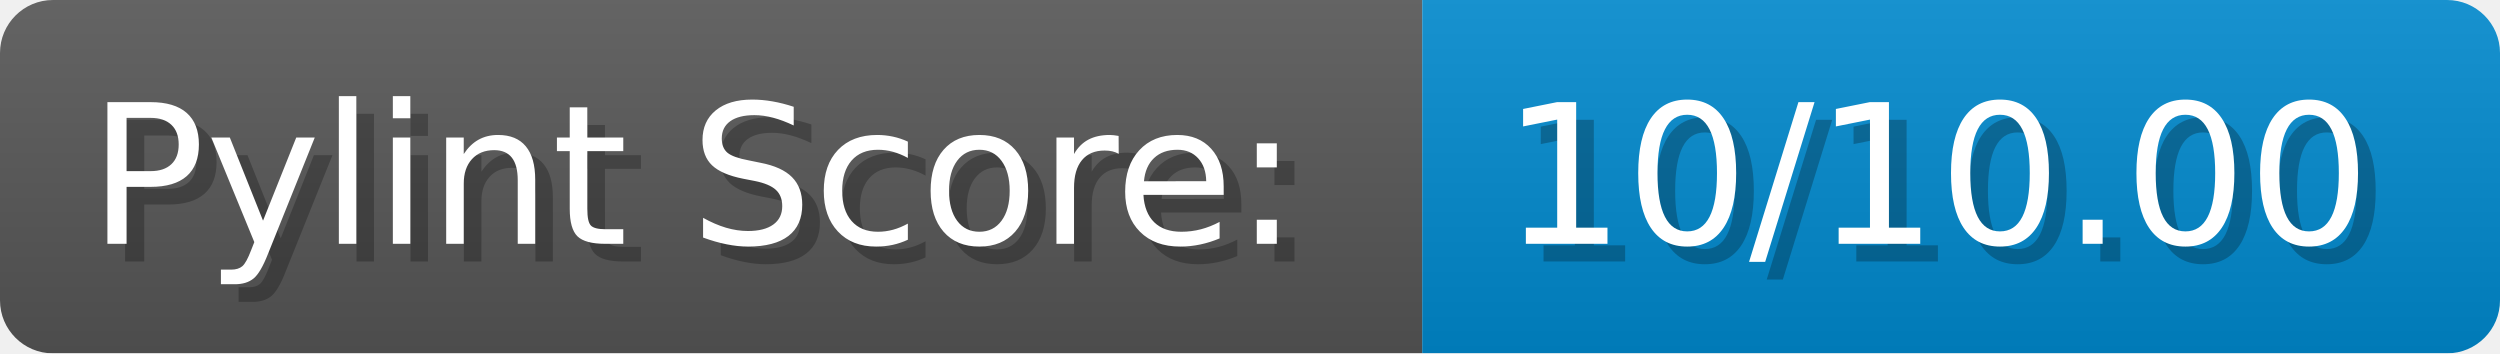
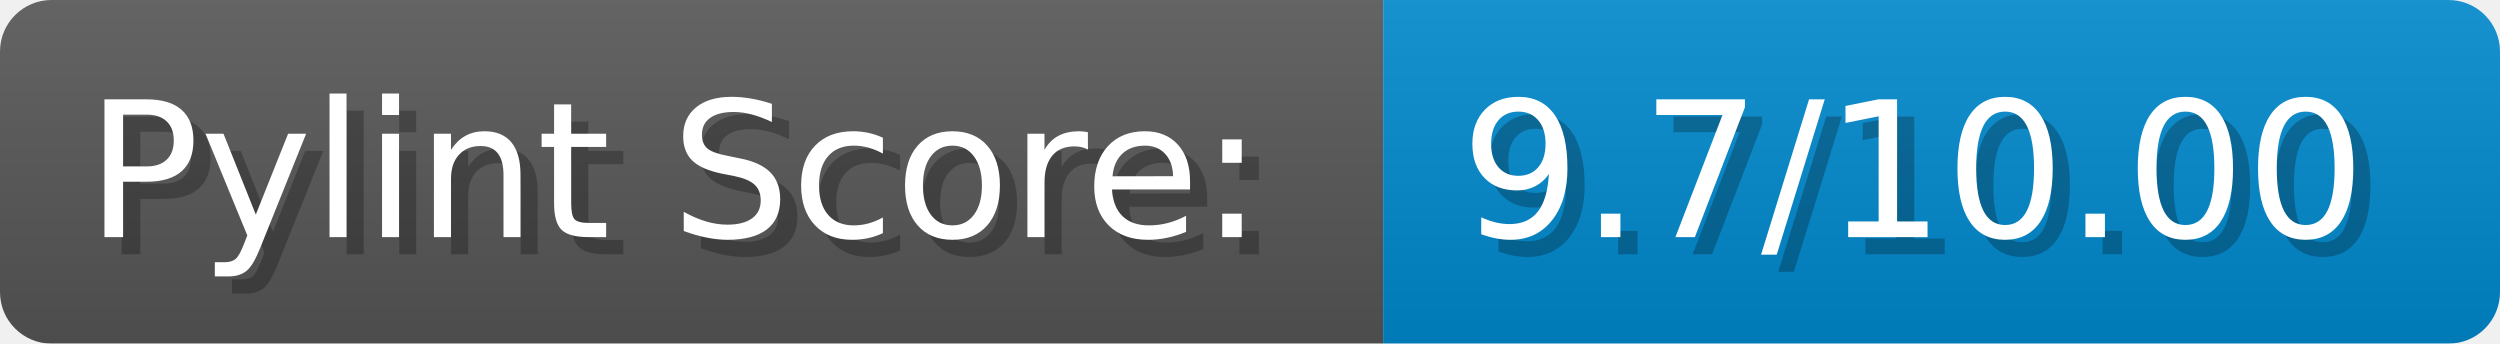
- <svg xmlns="http://www.w3.org/2000/svg" width="212.25" height="30" viewBox="0 0 1415 200" role="img" aria-label="Pylint Score:: 10/10.00">
+ <svg xmlns="http://www.w3.org/2000/svg" width="218.25" height="30" viewBox="0 0 1455 200" role="img" aria-label="Pylint Score:: 9.7/10.00">
  <linearGradient id="a" x2="0" y2="100%">
    <stop offset="0" stop-opacity=".1" stop-color="#EEE" />
    <stop offset="1" stop-opacity=".1" />
  </linearGradient>
  <mask id="m">
-     <rect width="1415" height="200" rx="30" fill="#FFF" />
+     <rect width="1455" height="200" rx="30" fill="#FFF" />
  </mask>
  <g mask="url(#m)">
    <rect width="805" height="200" fill="#555" />
-     <rect width="610" height="200" fill="#08C" x="805" />
-     <rect width="1415" height="200" fill="url(#a)" />
+     <rect width="650" height="200" fill="#08C" x="805" />
+     <rect width="1455" height="200" fill="url(#a)" />
  </g>
  <g aria-hidden="true" fill="#fff" text-anchor="start" font-family="Verdana,DejaVu Sans,sans-serif" font-size="110">
    <text x="60" y="148" textLength="705" fill="#000" opacity="0.25">Pylint Score:</text>
    <text x="50" y="138" textLength="705">Pylint Score:</text>
-     <text x="860" y="148" textLength="510" fill="#000" opacity="0.25">10/10.00</text>
-     <text x="850" y="138" textLength="510">10/10.00</text>
+     <text x="860" y="148" textLength="550" fill="#000" opacity="0.25">9.7/10.00</text>
+     <text x="850" y="138" textLength="550">9.7/10.00</text>
  </g>
</svg>
